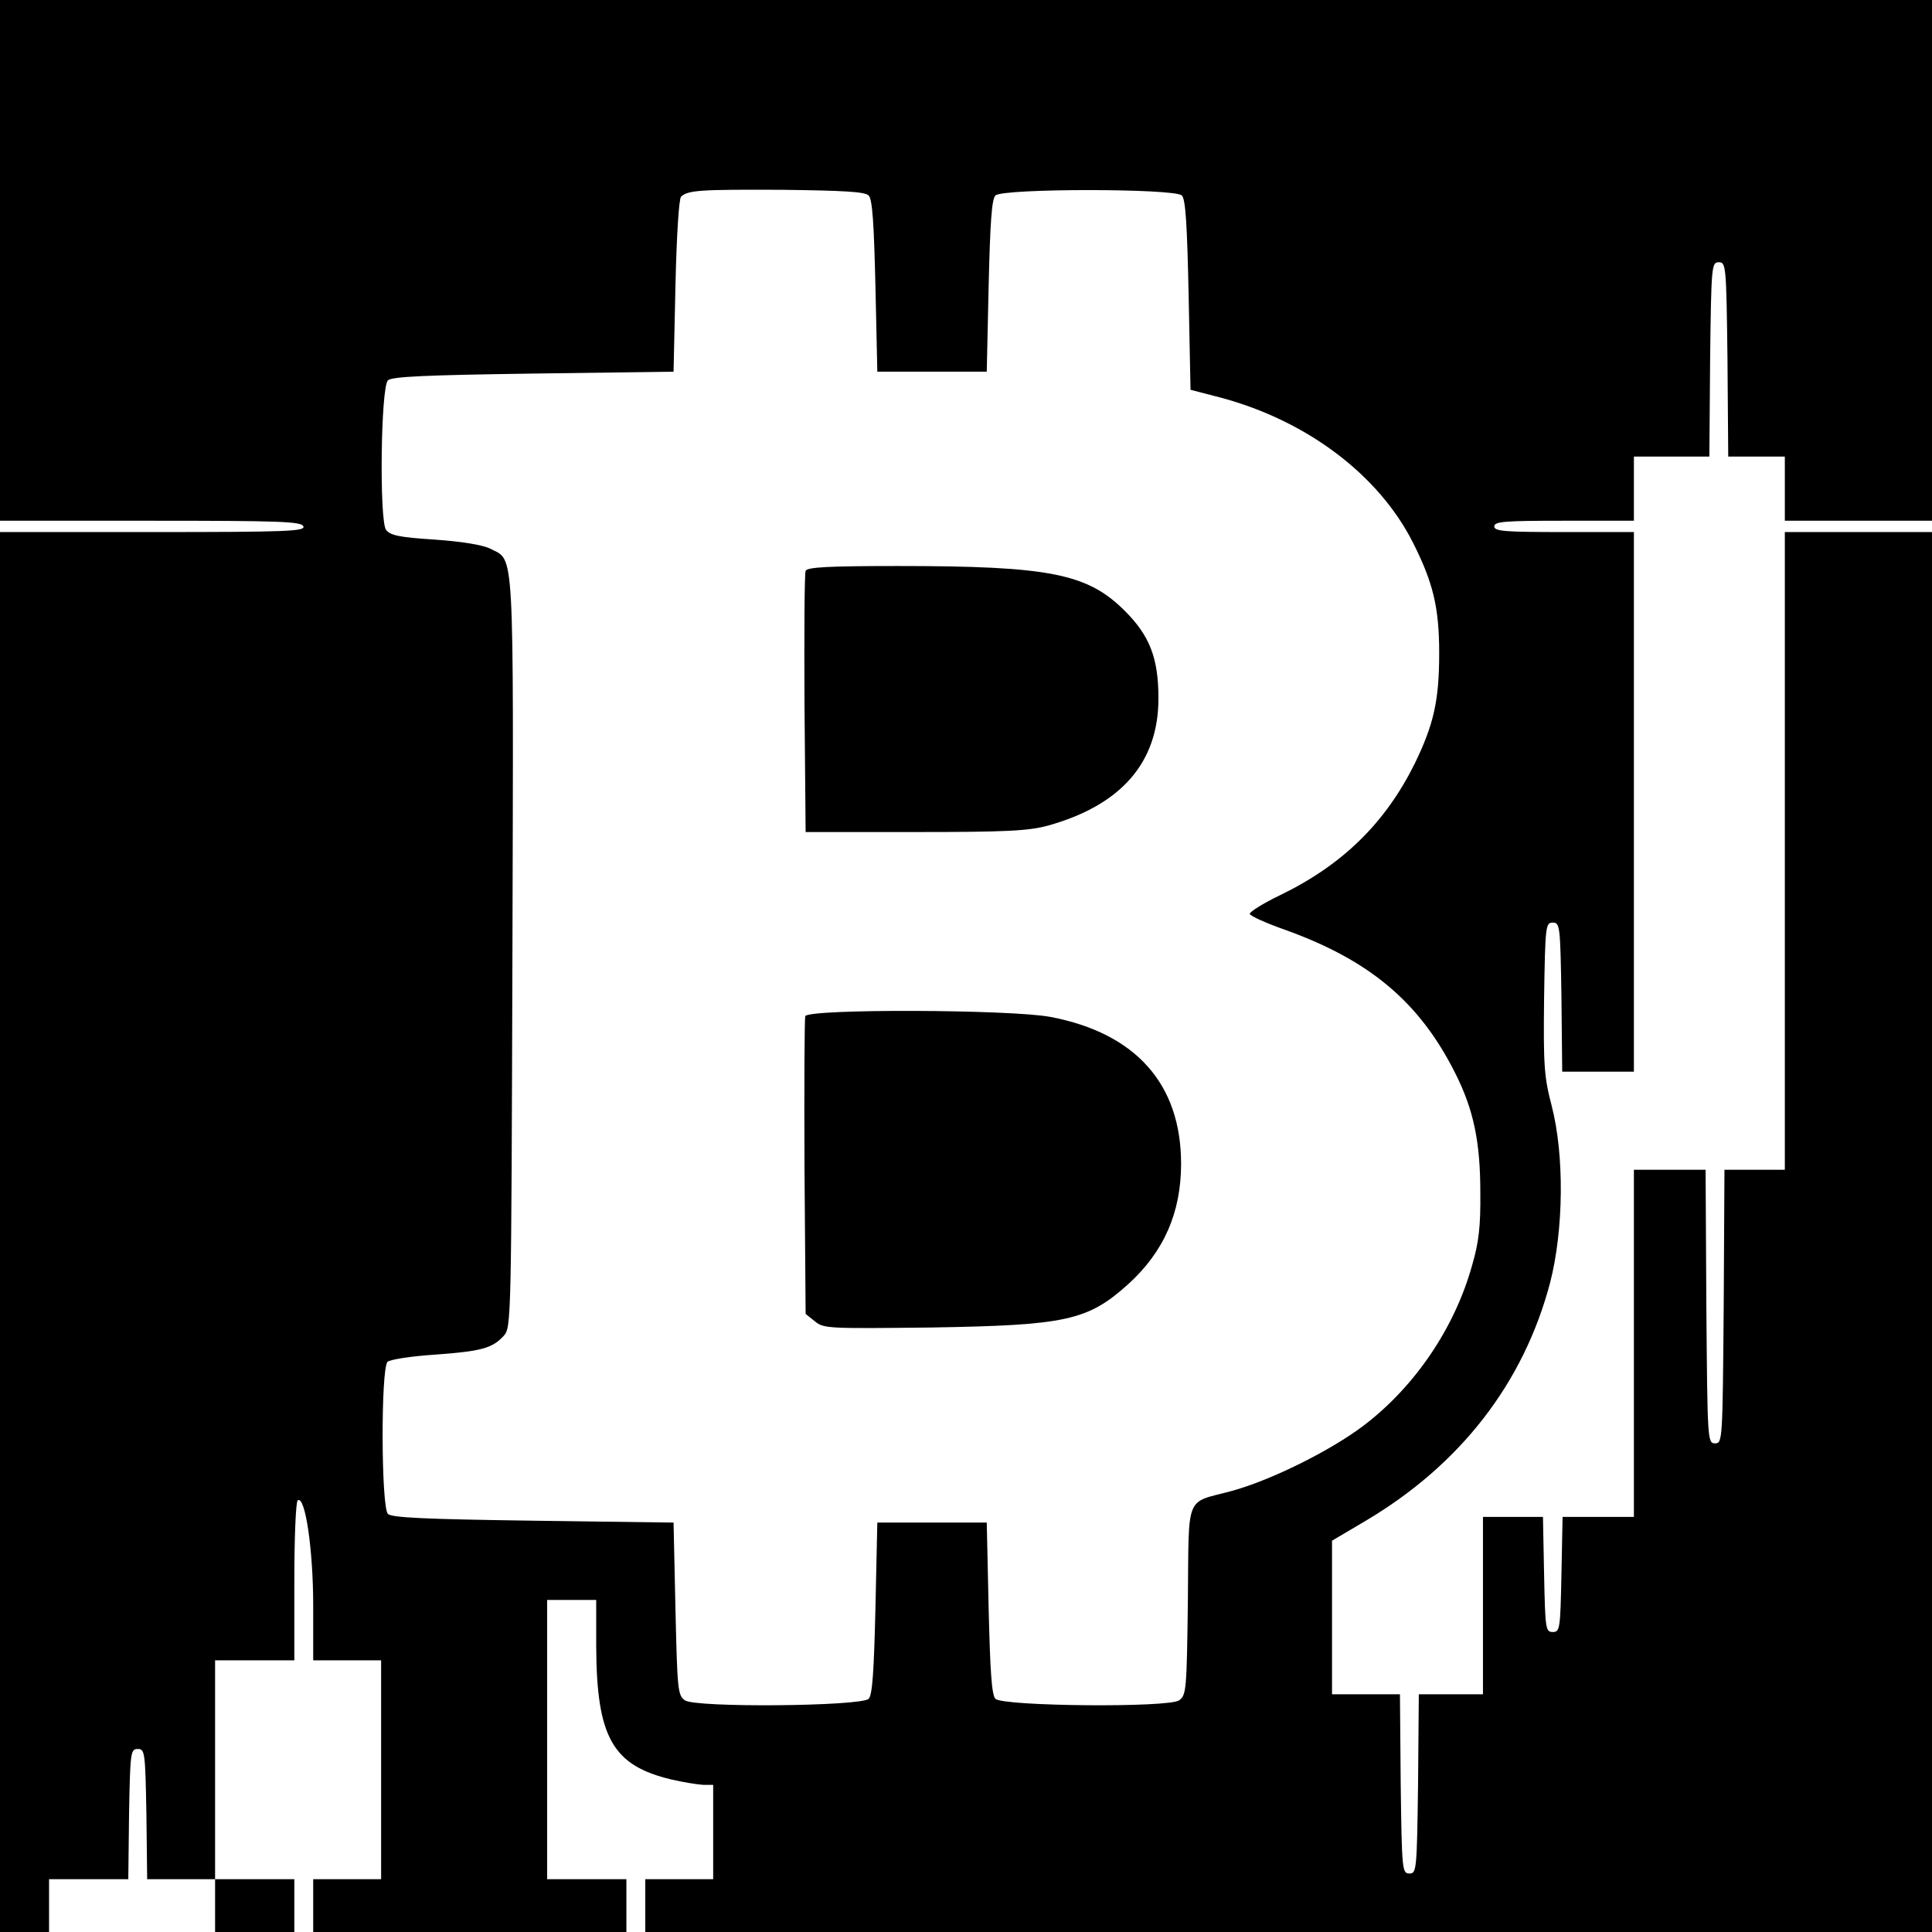
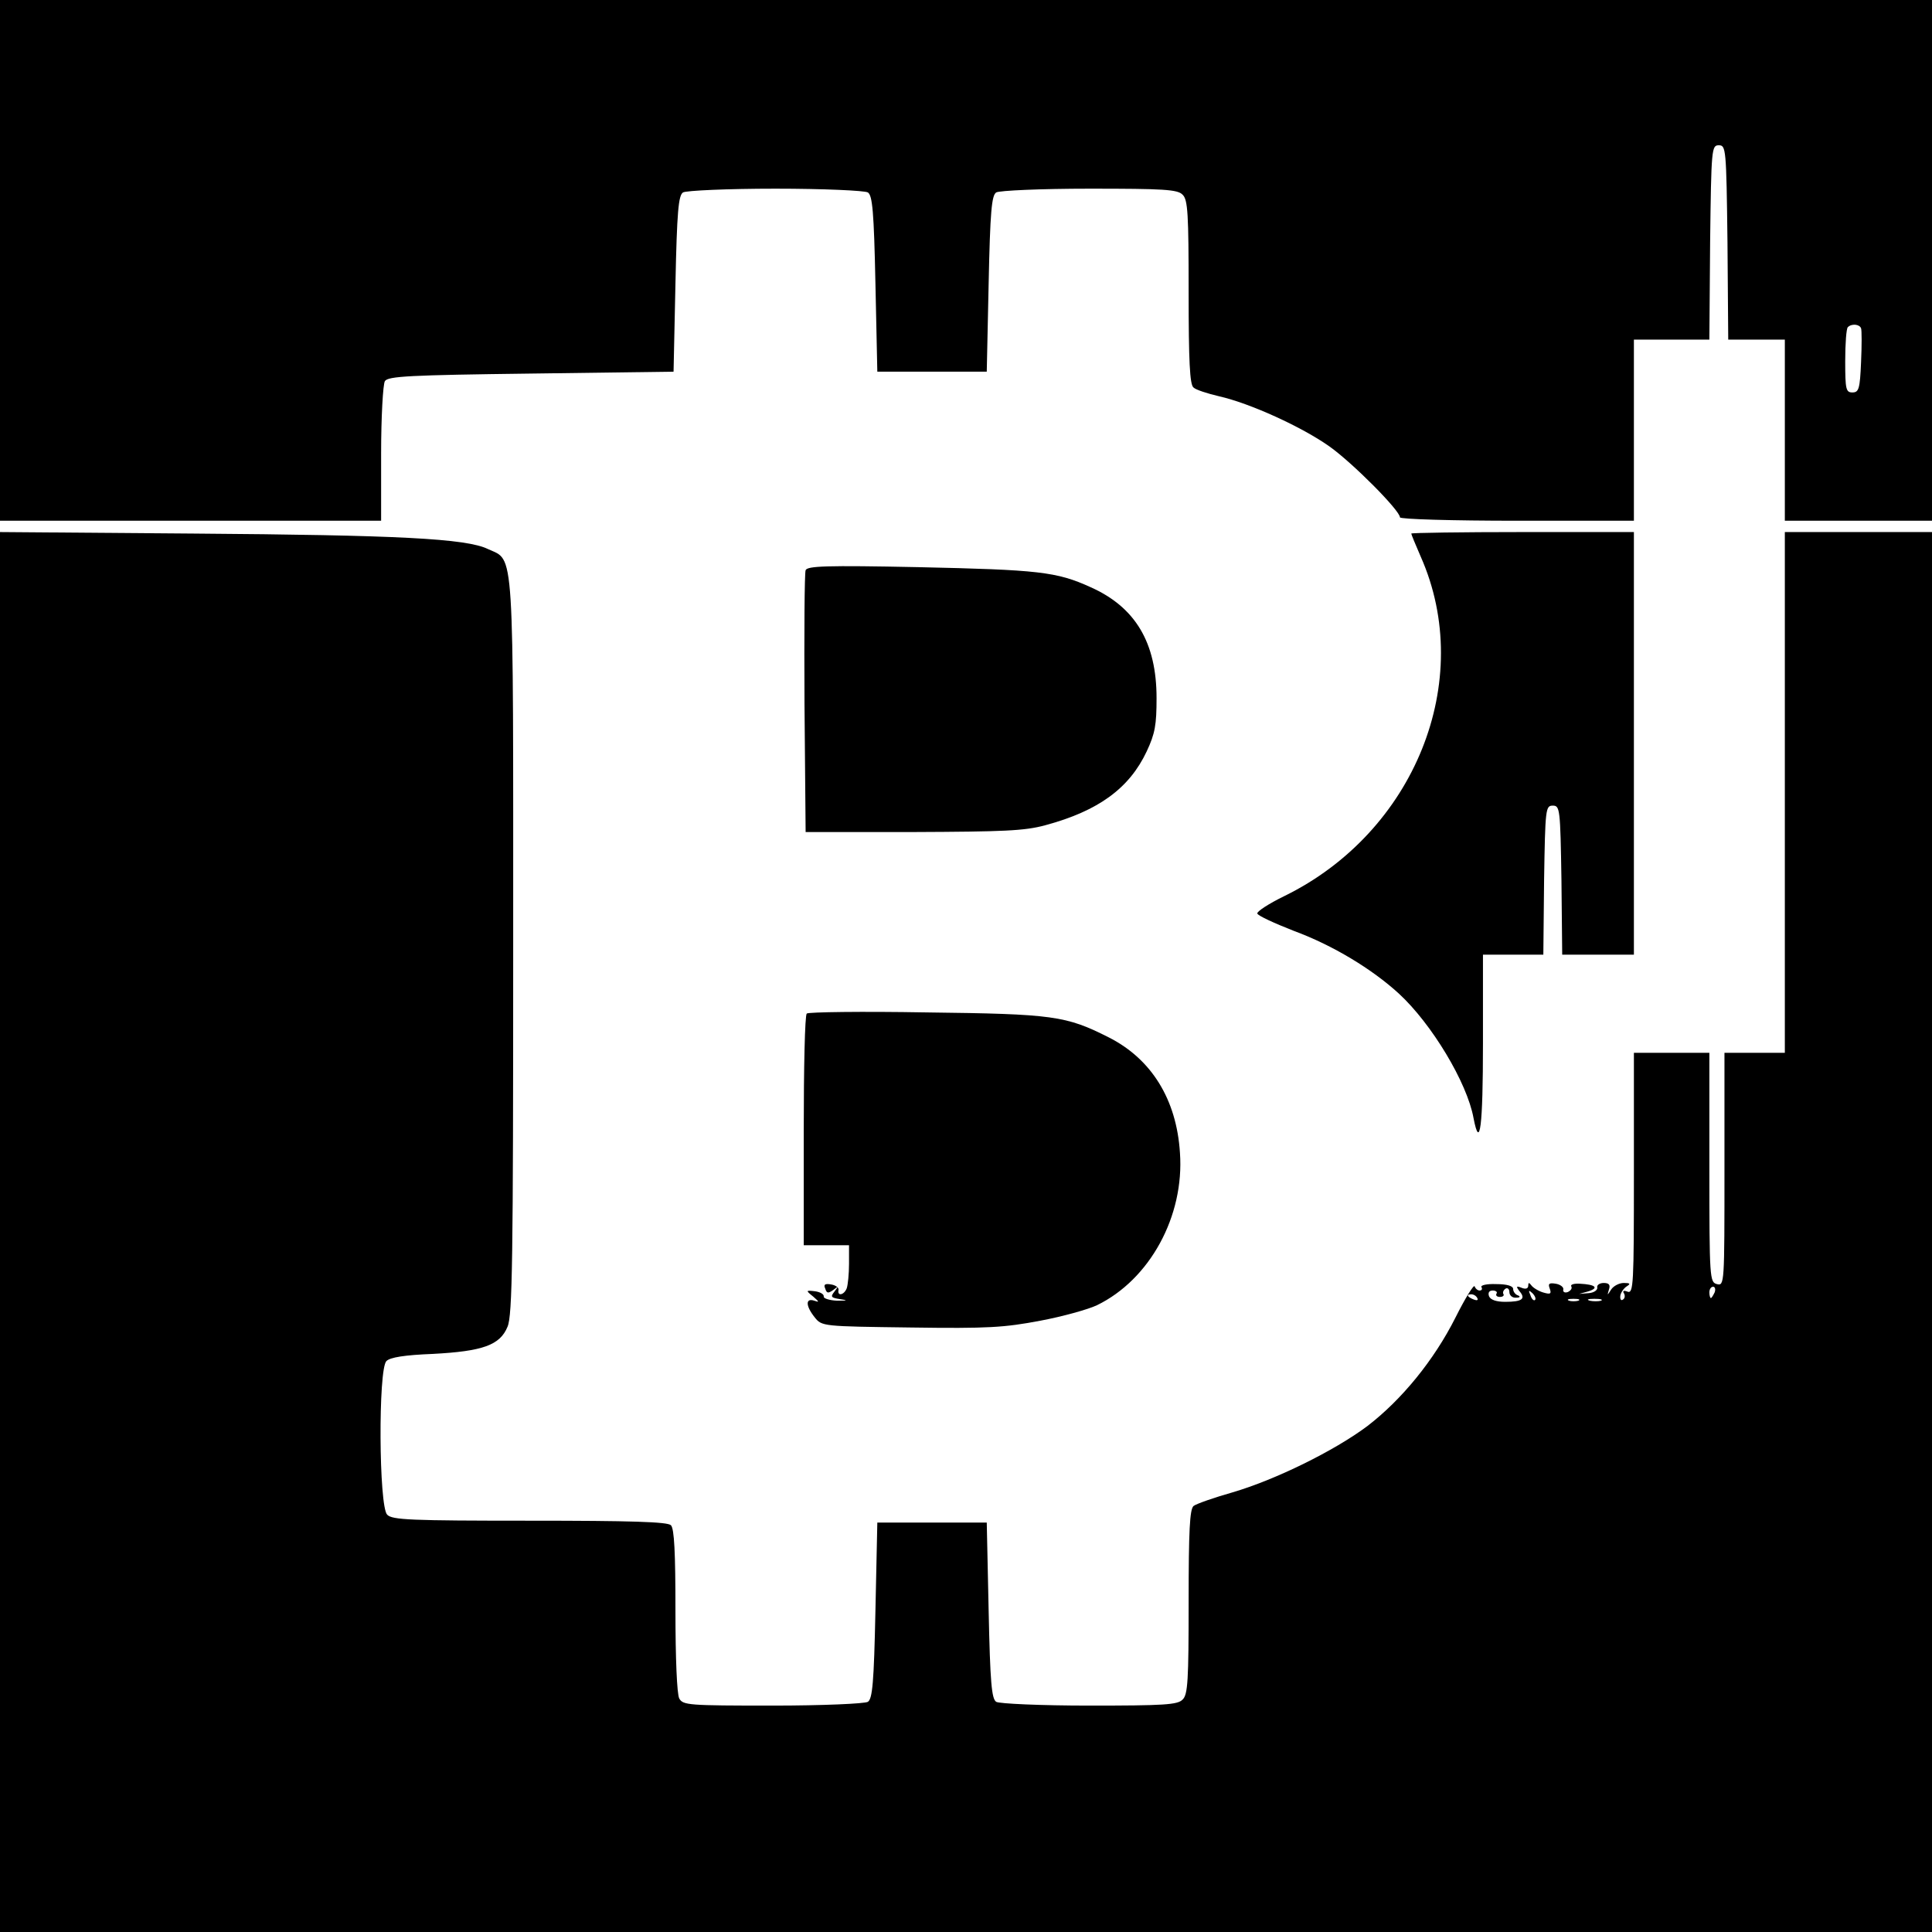
<svg xmlns="http://www.w3.org/2000/svg" version="1.0" width="512pt" height="512pt" viewBox="0 0 512 512" preserveAspectRatio="xMidYMid meet">
  <g transform="translate(0,512) scale(0.1,-0.1)" fill="#000000" stroke="none">
-     <path d="M0 4430 l0 -690 399 0 c345 0 400 -2 405 -15 5 -13 -44 -15 -399 -15 l-405 0 0 -1855 0 -1855 65 0 65 0 0 70 0 70 105 0 105 0 2 172 c3 165 4 173 23 173 19 0 20 -8 23 -173 l2 -172 90 0 90 0 0 -70 0 -70 105 0 105 0 0 70 0 70 -105 0 -105 0 0 290 0 290 105 0 105 0 0 209 c0 117 4 212 9 215 20 13 41 -132 41 -278 l0 -146 90 0 90 0 0 -290 0 -290 -90 0 -90 0 0 -70 0 -70 415 0 415 0 0 70 0 70 -105 0 -105 0 0 370 0 370 65 0 65 0 0 -122 c1 -242 43 -317 200 -354 30 -7 67 -13 83 -14 l27 0 0 -125 0 -125 -90 0 -90 0 0 -70 0 -70 1705 0 1705 0 0 1855 0 1855 -195 0 -195 0 0 -845 0 -845 -80 0 -80 0 -2 -362 c-3 -355 -3 -363 -23 -363 -20 0 -20 8 -23 363 l-2 362 -95 0 -95 0 0 -460 0 -460 -95 0 -94 0 -3 -152 c-3 -145 -4 -153 -23 -153 -19 0 -20 8 -23 153 l-3 152 -79 0 -80 0 0 -235 0 -235 -85 0 -85 0 -2 -237 c-3 -230 -4 -238 -23 -238 -19 0 -20 8 -23 238 l-2 237 -90 0 -90 0 0 203 0 204 88 52 c252 149 420 366 490 632 36 140 38 338 4 469 -20 77 -22 106 -20 285 3 192 4 200 23 200 19 0 20 -8 23 -197 l2 -198 95 0 95 0 0 715 0 715 -185 0 c-158 0 -185 2 -185 15 0 13 27 15 185 15 l185 0 0 85 0 85 100 0 100 0 2 258 c3 249 4 257 23 257 19 0 20 -8 23 -257 l2 -258 75 0 75 0 0 -85 0 -85 195 0 195 0 0 690 0 690 -2560 0 -2560 0 0 -690z m2302 172 c10 -10 14 -73 18 -240 l5 -227 145 0 145 0 5 227 c4 167 8 230 18 240 19 19 475 19 494 0 10 -10 14 -77 18 -264 l5 -251 81 -21 c227 -61 418 -204 509 -385 53 -105 69 -172 69 -291 0 -126 -14 -189 -65 -294 -78 -157 -191 -268 -356 -348 -46 -22 -82 -45 -81 -50 2 -6 45 -25 96 -43 222 -80 354 -191 448 -378 49 -97 67 -182 67 -317 1 -89 -4 -133 -22 -194 -46 -165 -151 -320 -286 -423 -88 -67 -245 -145 -350 -174 -126 -34 -114 -3 -117 -290 -3 -237 -4 -251 -23 -265 -27 -20 -467 -16 -487 4 -10 10 -14 73 -18 240 l-5 227 -145 0 -145 0 -5 -227 c-4 -167 -8 -230 -18 -240 -20 -20 -460 -24 -487 -4 -19 13 -20 29 -25 243 l-5 228 -372 5 c-287 4 -375 8 -385 18 -18 18 -19 385 -1 403 6 6 62 15 125 19 124 9 153 17 183 50 20 22 20 38 23 1016 3 1097 6 1036 -59 1070 -20 10 -75 19 -147 24 -93 6 -118 11 -129 26 -18 25 -14 377 5 396 10 10 99 14 385 18 l372 5 5 227 c3 131 9 231 15 237 19 17 50 19 267 18 163 -2 220 -5 230 -15z" />
-     <path d="M2135 3607 c-3 -6 -4 -165 -3 -352 l3 -340 290 0 c243 0 300 3 352 17 194 54 293 167 293 337 0 107 -23 166 -89 232 -99 99 -199 119 -601 119 -184 0 -242 -3 -245 -13z" />
-     <path d="M2134 2427 c-2 -7 -3 -188 -2 -401 l3 -388 25 -20 c23 -19 36 -19 310 -16 354 6 412 18 519 114 95 86 141 190 141 320 0 211 -120 346 -346 389 -104 20 -642 22 -650 2z" />
+     <path d="M0 4430 l0 -690 505 0 505 0 0 178 c0 97 5 184 10 192 8 13 66 16 387 20 l378 5 5 233 c4 192 8 234 20 242 8 5 118 10 245 10 127 0 237 -5 245 -10 12 -8 16 -50 20 -242 l5 -233 145 0 145 0 5 233 c4 192 8 234 20 242 8 5 118 10 247 10 197 0 234 -2 247 -16 14 -13 16 -51 16 -258 0 -183 3 -246 13 -253 6 -6 37 -16 67 -23 84 -19 221 -82 293 -133 62 -44 187 -170 187 -188 0 -5 140 -9 310 -9 l310 0 0 240 0 240 100 0 100 0 2 258 c3 249 4 257 23 257 19 0 20 -8 23 -257 l2 -258 75 0 75 0 0 -240 0 -240 195 0 195 0 0 690 0 690 -2560 0 -2560 0 0 -690z m4932 -180 c2 -5 2 -46 0 -90 -3 -71 -6 -80 -23 -80 -17 0 -19 8 -19 83 0 46 3 87 7 90 10 10 31 8 35 -3z" />
+     <path d="M0 1855 l0 -1855 2560 0 2560 0 0 1855 0 1855 -195 0 -195 0 0 -690 0 -690 -80 0 -80 0 0 -309 c0 -304 0 -309 -20 -304 -19 5 -20 14 -20 309 l0 304 -100 0 -100 0 0 -320 c0 -294 -1 -319 -17 -313 -10 4 -14 2 -9 -5 3 -6 2 -13 -3 -16 -5 -4 -8 1 -7 10 1 8 9 20 17 25 11 7 9 9 -8 9 -12 0 -27 -8 -33 -17 -11 -17 -11 -17 -6 0 4 12 0 17 -14 17 -11 0 -19 -6 -17 -12 1 -7 -9 -14 -23 -15 l-25 -2 25 7 c28 9 18 18 -23 20 -15 1 -26 -2 -23 -7 3 -5 -1 -11 -9 -15 -8 -3 -14 0 -12 7 1 6 -8 13 -20 15 -18 3 -21 0 -16 -13 5 -14 2 -16 -18 -10 -13 4 -27 13 -31 19 -6 8 -8 7 -8 -1 0 -8 -7 -10 -17 -6 -15 6 -16 4 -6 -9 17 -20 7 -28 -38 -28 -23 0 -39 5 -43 15 -3 9 0 15 10 15 8 0 13 -4 10 -8 -3 -5 1 -9 9 -9 8 0 12 4 9 8 -2 4 0 10 6 14 5 3 10 -1 10 -9 0 -9 8 -16 18 -15 10 0 12 3 5 6 -7 2 -13 10 -13 17 0 8 -16 13 -45 13 -25 1 -42 -3 -39 -8 3 -5 1 -9 -5 -9 -5 0 -11 5 -13 11 -2 6 -25 -31 -51 -83 -57 -113 -142 -217 -233 -287 -88 -66 -245 -143 -358 -176 -49 -14 -95 -30 -103 -36 -10 -9 -13 -64 -13 -255 0 -207 -2 -245 -16 -258 -13 -14 -50 -16 -247 -16 -129 0 -239 5 -247 10 -12 8 -16 50 -20 242 l-5 233 -145 0 -145 0 -5 -233 c-4 -192 -8 -234 -20 -242 -8 -5 -120 -10 -252 -10 -224 0 -238 1 -248 19 -6 12 -10 105 -10 233 0 153 -3 217 -12 226 -9 9 -106 12 -374 12 -316 0 -365 2 -378 16 -22 22 -24 385 -2 407 10 10 48 16 123 19 132 7 178 23 198 72 13 30 15 177 15 1007 0 1080 4 1021 -67 1054 -57 28 -240 37 -780 41 l-513 4 0 -1855z m4544 -160 c-4 -8 -8 -15 -10 -15 -2 0 -4 7 -4 15 0 8 4 15 10 15 5 0 7 -7 4 -15z m-476 -20 c-3 -3 -9 2 -12 12 -6 14 -5 15 5 6 7 -7 10 -15 7 -18z m-153 5 c3 -6 -1 -7 -9 -4 -18 7 -21 14 -7 14 6 0 13 -4 16 -10z m268 -7 c-7 -2 -19 -2 -25 0 -7 3 -2 5 12 5 14 0 19 -2 13 -5z m60 0 c-7 -2 -21 -2 -30 0 -10 3 -4 5 12 5 17 0 24 -2 18 -5z" />
+     <path d="M3740 3706 c0 -2 11 -29 25 -61 146 -329 -16 -731 -362 -900 -41 -20 -73 -41 -71 -46 2 -6 46 -26 97 -46 103 -38 207 -101 278 -166 87 -80 181 -236 198 -330 17 -88 25 -22 25 198 l0 235 80 0 80 0 2 198 c3 189 4 197 23 197 19 0 20 -8 23 -197 l2 -198 95 0 95 0 0 560 0 560 -295 0 c-162 0 -295 -2 -295 -4z" />
+     <path d="M2135 3609 c-3 -8 -4 -167 -3 -354 l3 -340 285 0 c239 1 295 3 350 18 141 38 223 98 269 196 22 47 26 70 26 141 0 147 -56 241 -175 294 -90 41 -138 46 -457 53 -245 5 -293 3 -298 -8z" />
+     <path d="M2138 2434 c-5 -4 -8 -144 -8 -311 l0 -303 60 0 60 0 0 -49 c0 -27 -3 -56 -6 -65 -7 -18 -25 -22 -22 -5 2 6 -7 13 -19 15 -17 3 -21 0 -16 -11 4 -13 8 -13 22 -3 14 11 14 11 3 -4 -12 -15 -10 -17 15 -21 21 -3 19 -4 -9 -4 -20 1 -36 6 -35 11 1 6 -9 12 -23 14 -25 3 -25 2 -5 -14 16 -14 17 -16 3 -11 -24 8 -23 -14 1 -44 19 -24 21 -24 254 -27 206 -3 249 0 344 18 59 11 127 30 150 41 140 68 232 236 220 404 -9 142 -76 249 -189 306 -113 57 -146 62 -483 66 -170 3 -313 1 -317 -3z" />
  </g>
</svg>
